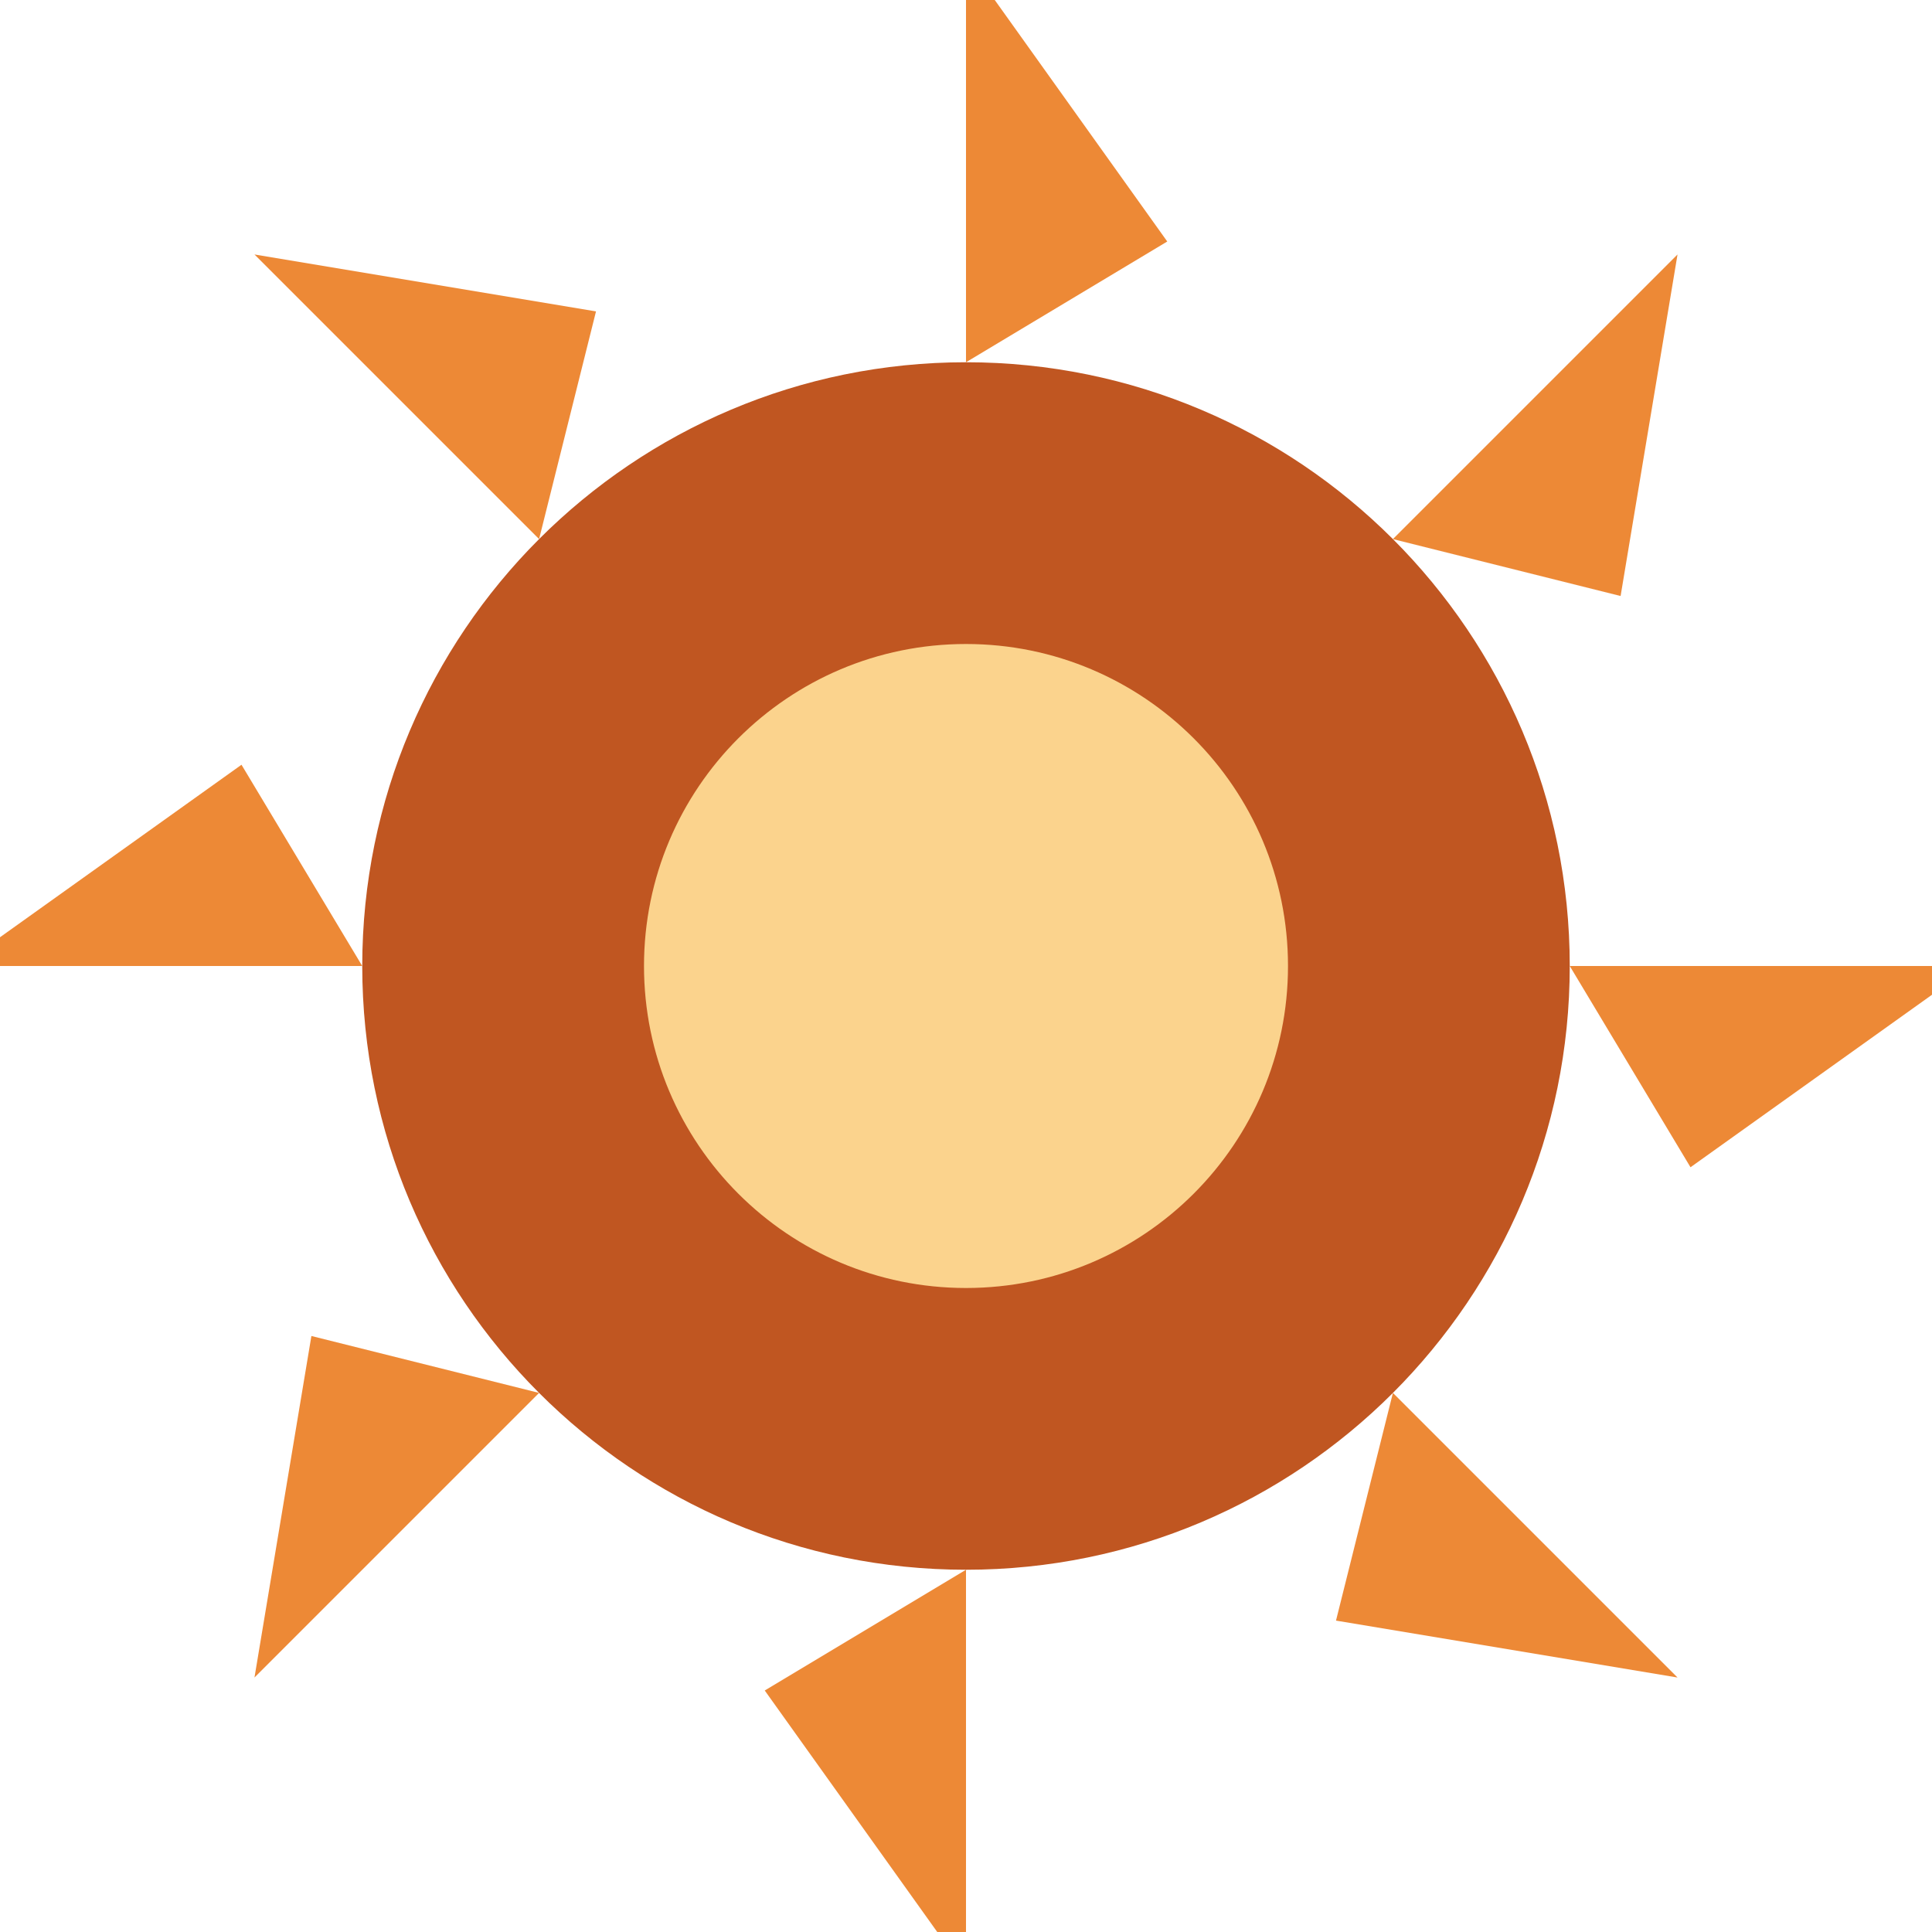
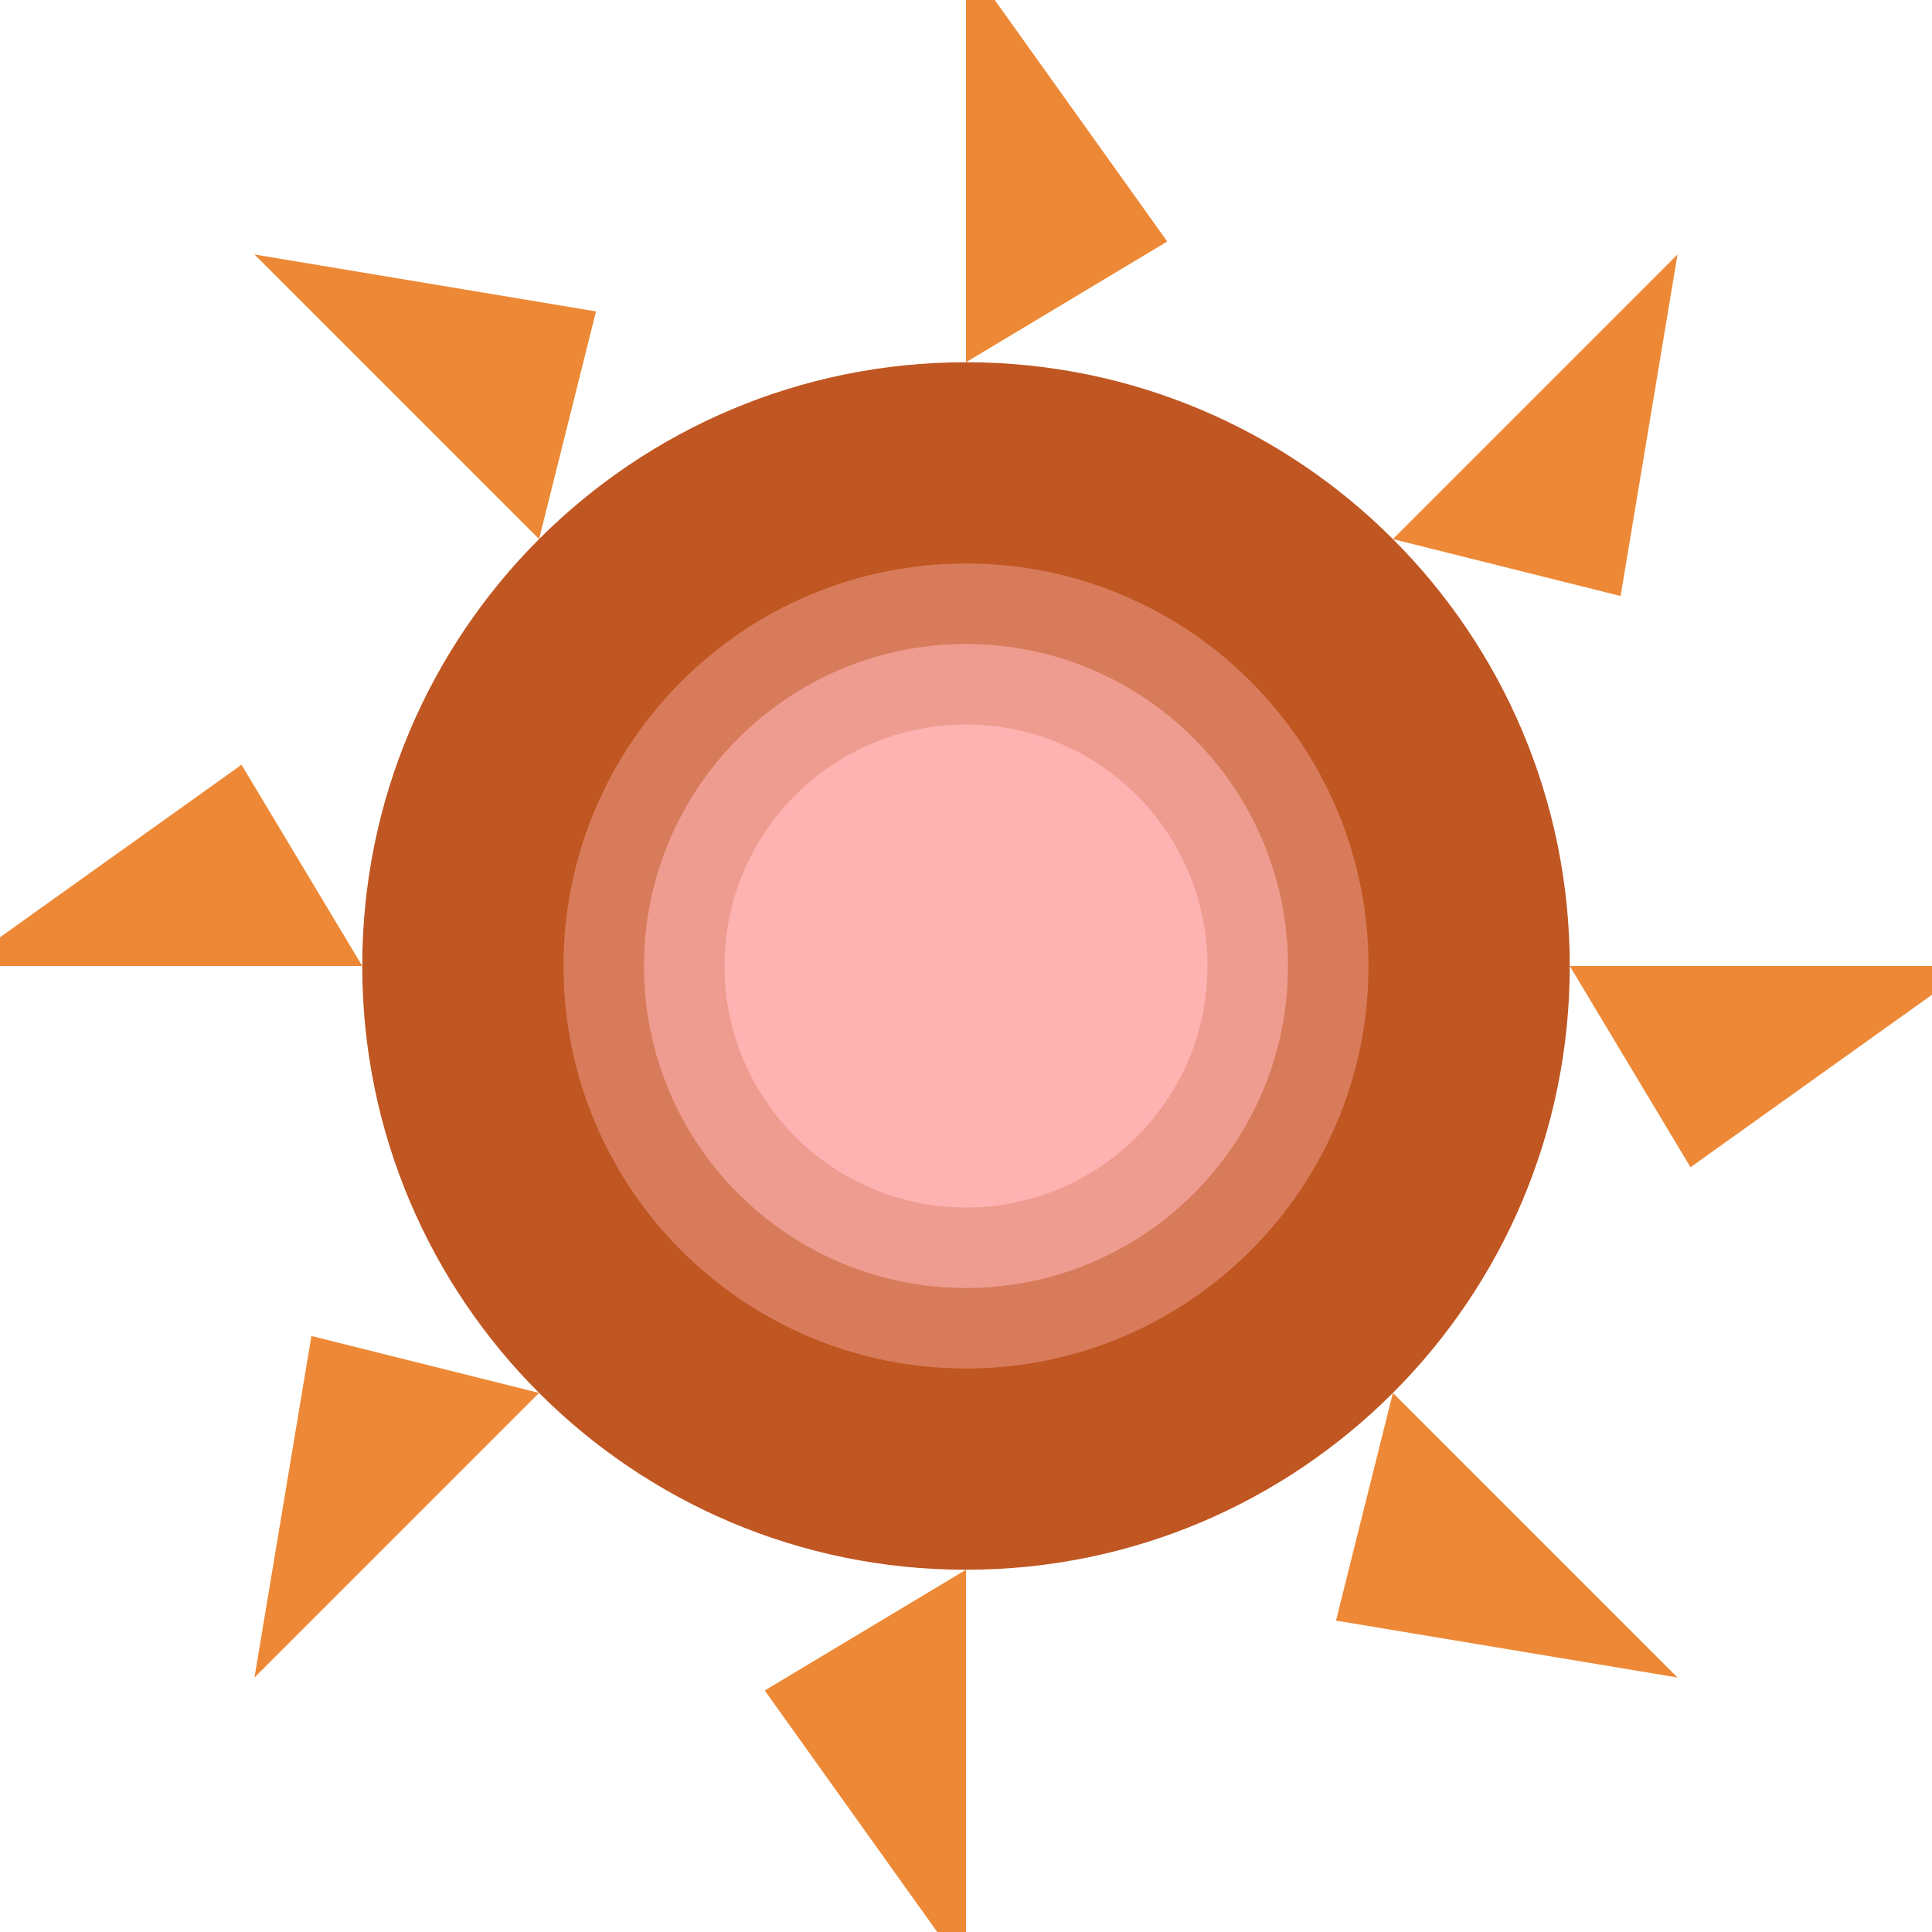
<svg xmlns="http://www.w3.org/2000/svg" width="48" height="48" viewBox="0 0 48 48" fill="none">
  <g transform="translate(24, 24)">
    <circle cx="0" cy="0" r="15" fill="#c05621" />
    <path d="M15 0 L25 0 L18 5 Z" fill="#ed8936" transform="rotate(0)" />
    <path d="M15 0 L25 0 L18 5 Z" fill="#ed8936" transform="rotate(45)" />
    <path d="M15 0 L25 0 L18 5 Z" fill="#ed8936" transform="rotate(90)" />
    <path d="M15 0 L25 0 L18 5 Z" fill="#ed8936" transform="rotate(135)" />
    <path d="M15 0 L25 0 L18 5 Z" fill="#ed8936" transform="rotate(180)" />
    <path d="M15 0 L25 0 L18 5 Z" fill="#ed8936" transform="rotate(225)" />
    <path d="M15 0 L25 0 L18 5 Z" fill="#ed8936" transform="rotate(270)" />
    <path d="M15 0 L25 0 L18 5 Z" fill="#ed8936" transform="rotate(315)" />
-     <circle cx="0" cy="0" r="8" fill="#fbd38d" />
+     <circle cx="0" cy="0" r="10" fill="#FEB2B2" fill-opacity="0.4" />
+     <circle cx="0" cy="0" r="8" fill="#FEB2B2" fill-opacity="0.6" />
+     <circle cx="0" cy="0" r="6" fill="#FEB2B2" />
  </g>
</svg>
